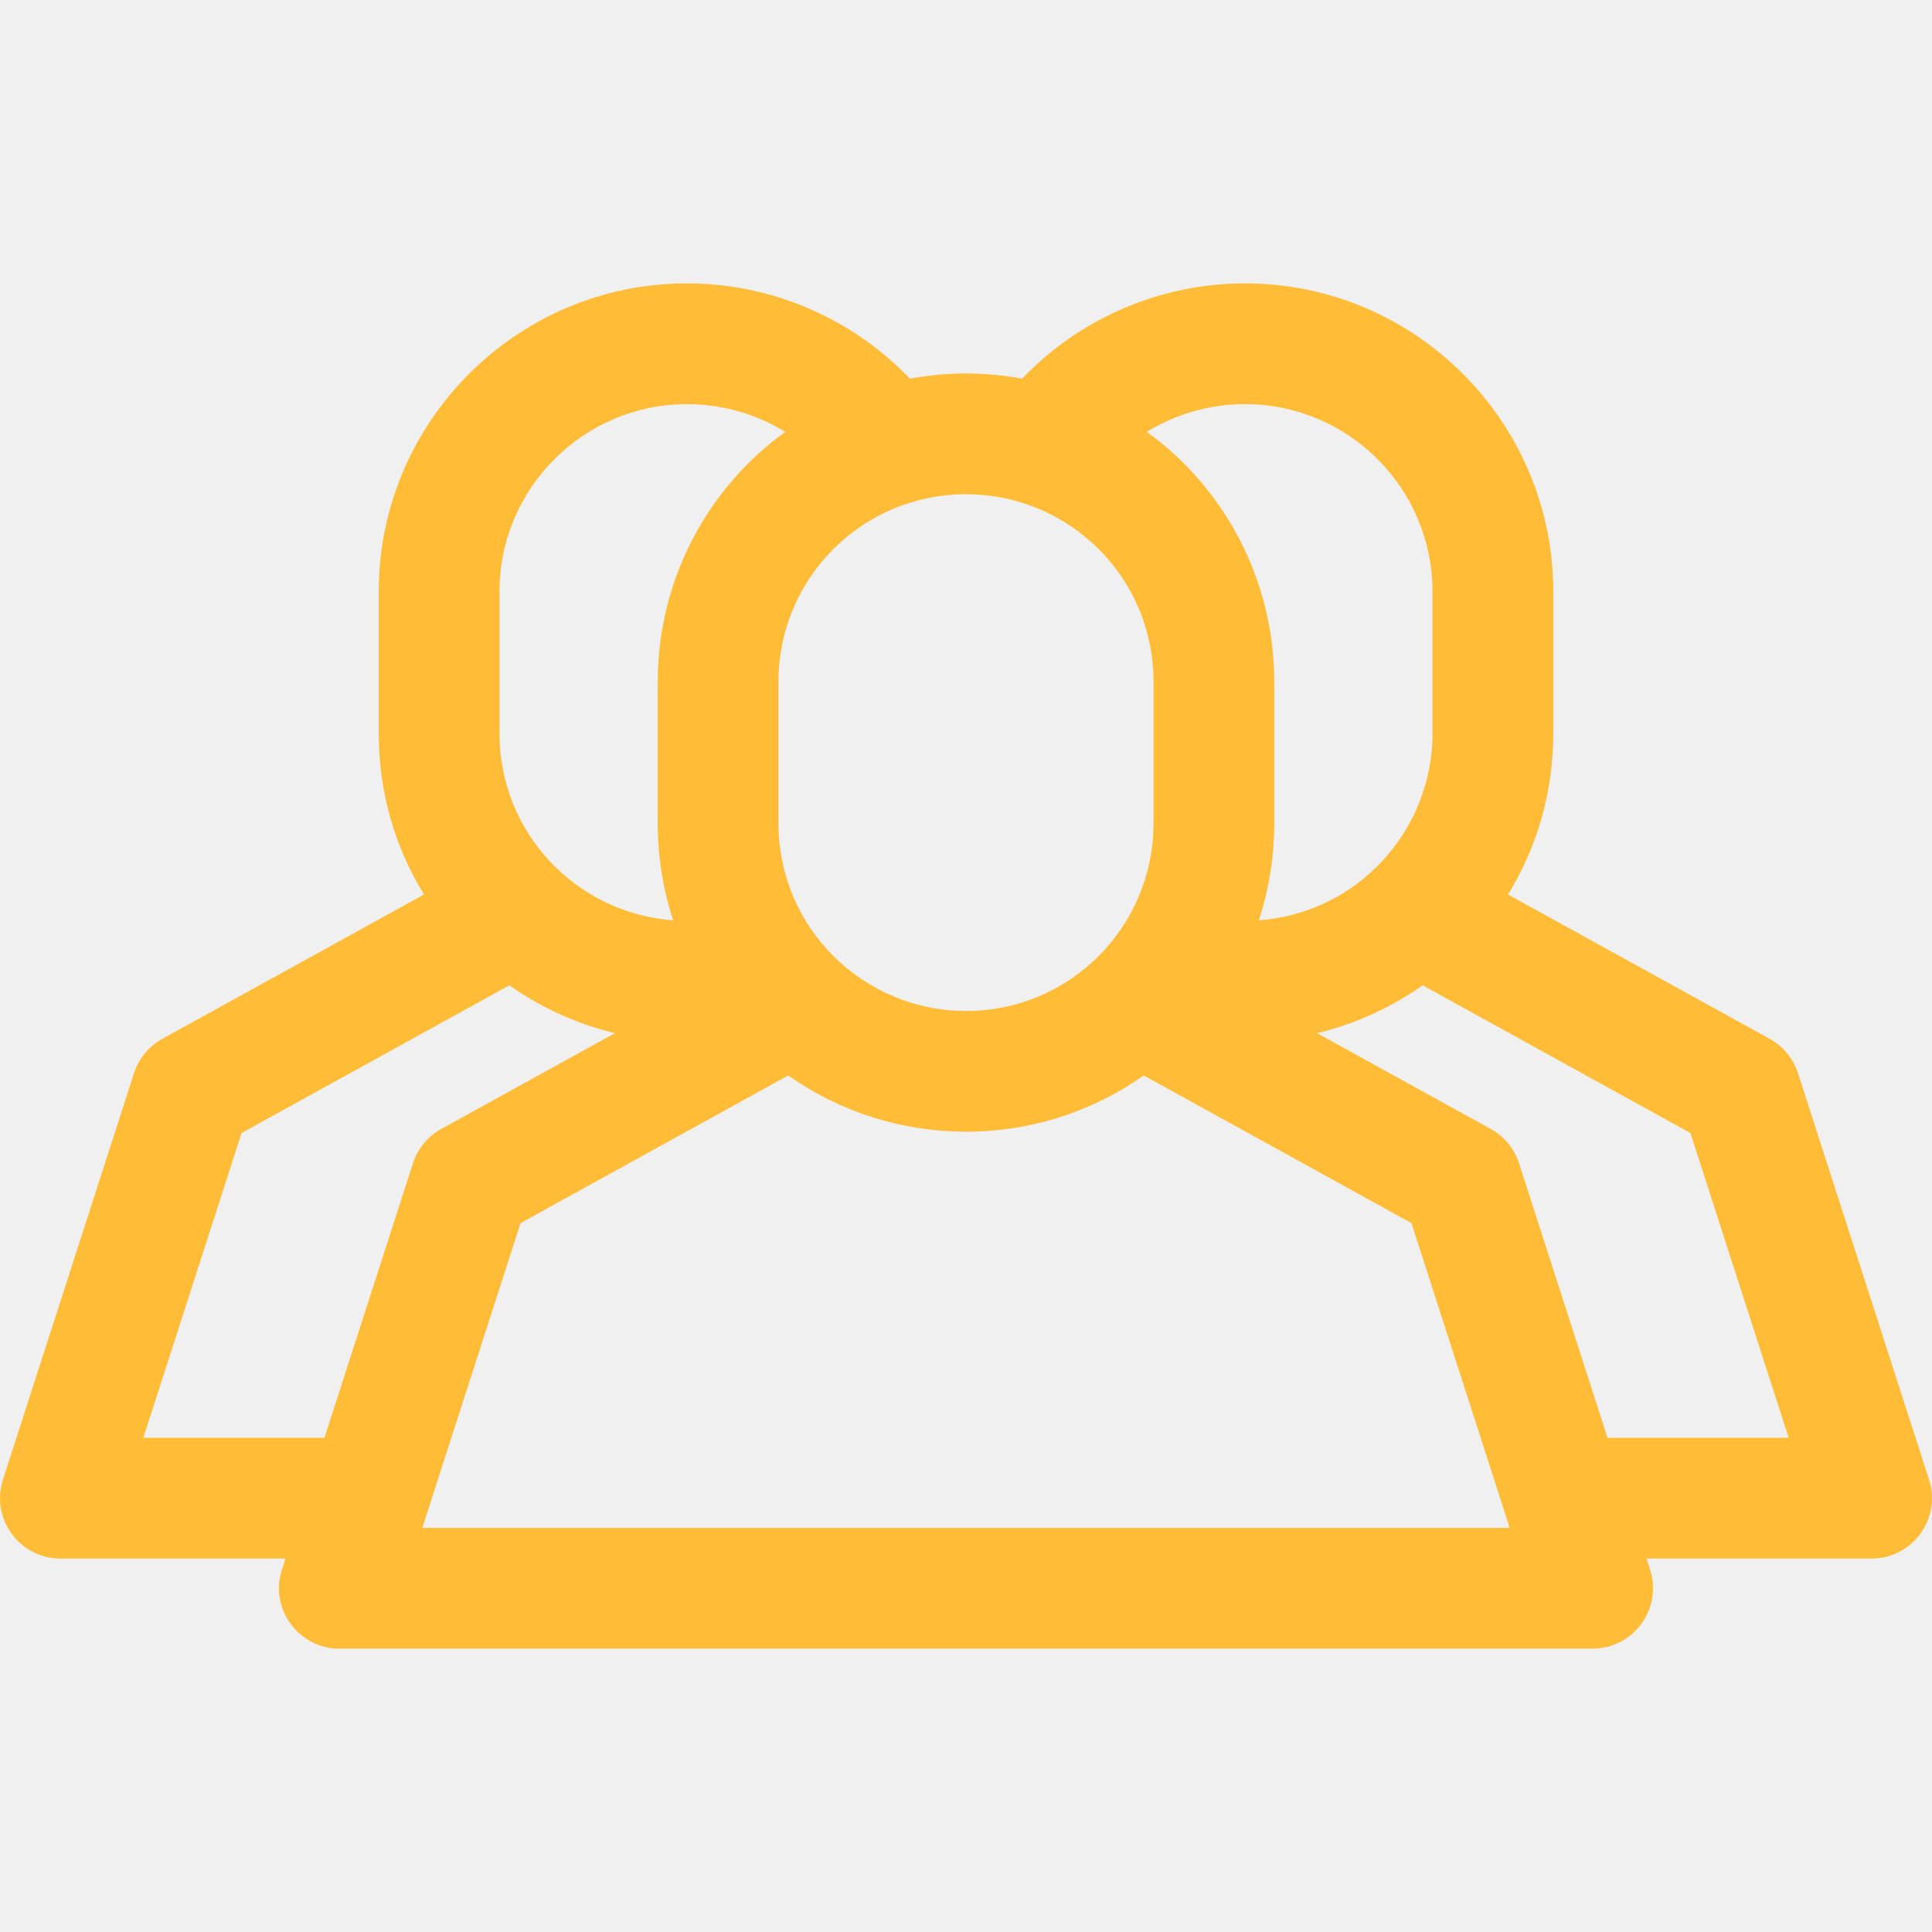
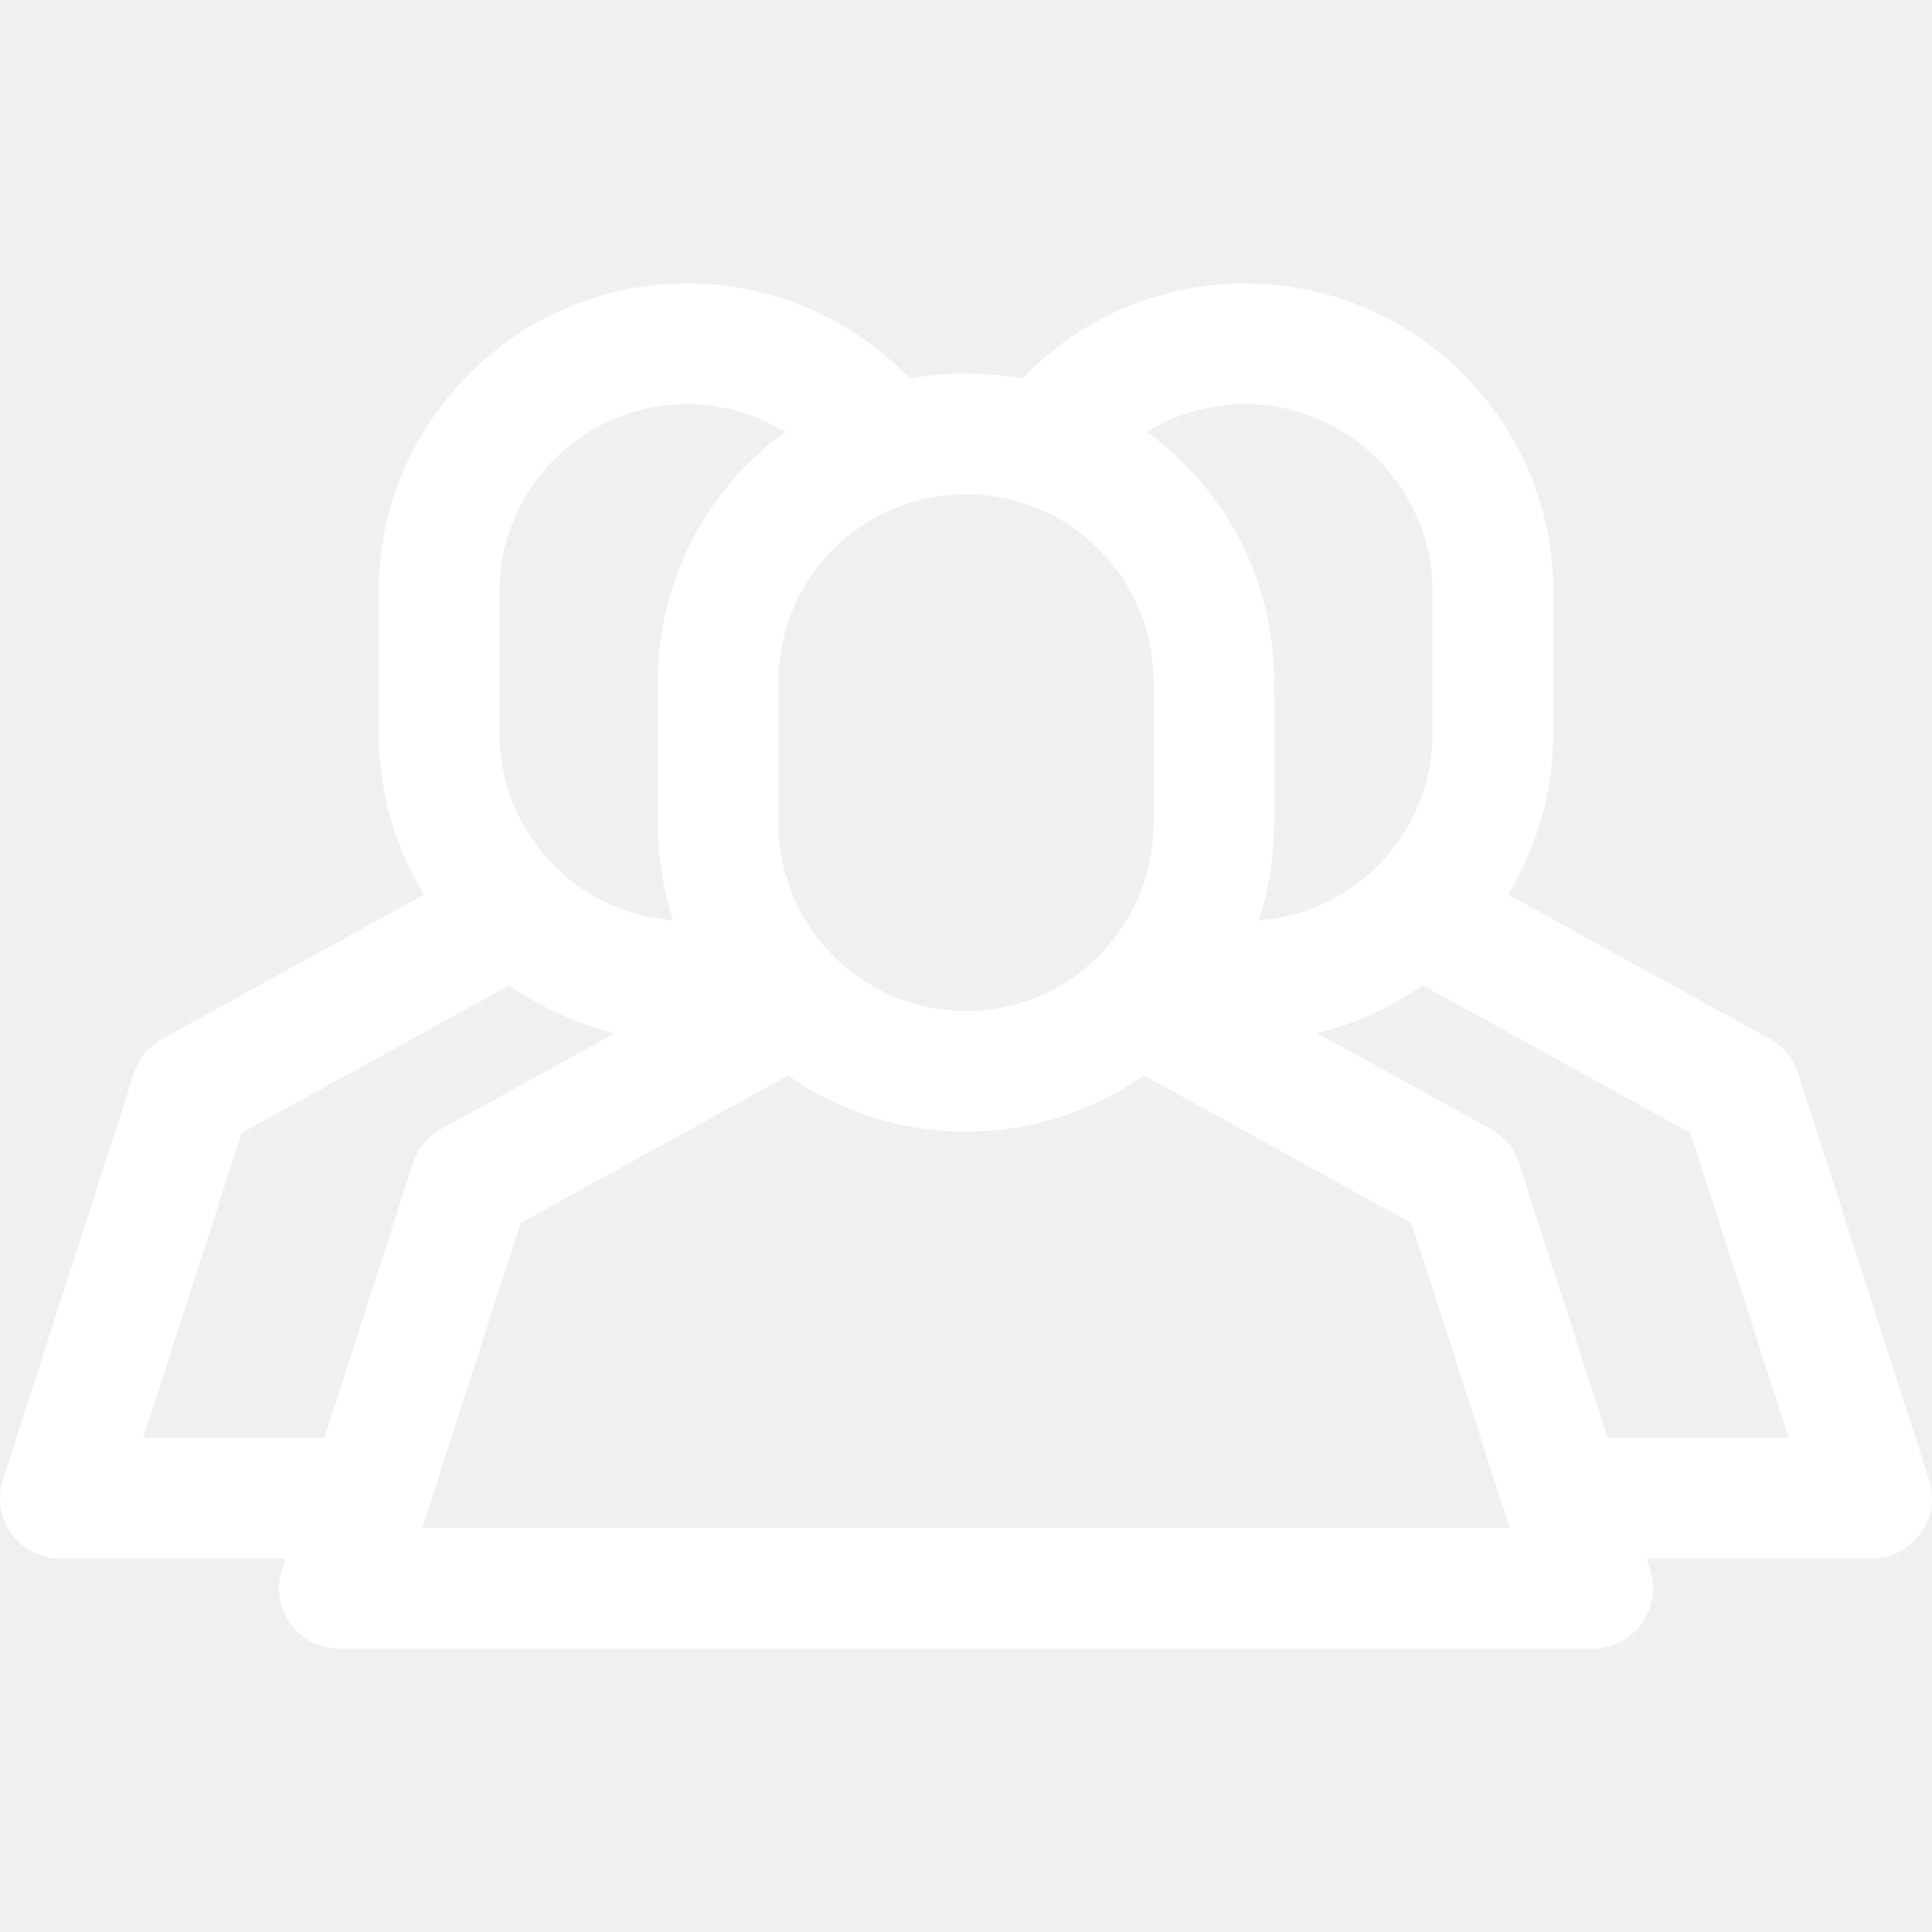
- <svg xmlns="http://www.w3.org/2000/svg" version="1.1" id="Layer_1" x="0px" y="0px" viewBox="0 0 512 512" style="enable-background:new 0 0 512 512;" fill="#FFBC37" xml:space="preserve">
+ <svg xmlns="http://www.w3.org/2000/svg" version="1.1" id="Layer_1" x="0px" y="0px" viewBox="0 0 512 512" style="enable-background:new 0 0 512 512;" fill="#fff" xml:space="preserve">
  <g>
    <g>
      <path d="M511.218,392.122l-34.732-107.721c-1.25-3.877-3.933-7.133-7.499-9.099l-69.353-38.256    c7.82-12.694,12.001-27.332,12.001-42.699v-37.551c0-45.047-36.653-81.696-81.706-81.696c-22.435,0-43.799,9.279-59.056,25.245    c-9.892-1.823-19.839-1.825-29.744,0c-15.257-15.966-36.62-25.245-59.056-25.245c-45.052,0-81.706,36.648-81.706,81.696v37.551    c0,15.368,4.18,30.006,12,42.7l-69.353,38.256c-3.567,1.968-6.249,5.222-7.499,9.099L0.782,392.122    c-3.331,10.33,4.392,20.909,15.227,20.909h59.653l-0.953,2.955c-3.333,10.331,4.39,20.912,15.226,20.912h332.127    c10.855,0,18.554-10.599,15.226-20.912l-0.953-2.955h59.653C506.846,413.031,514.543,402.435,511.218,392.122z M329.928,107.1    c27.408,0,49.707,22.294,49.707,49.697v37.551c0,25.781-19.89,47.642-46.044,49.55c2.584-7.806,4.105-16.686,4.105-25.674    c0-41.349,0.035-38.523-0.099-41.415c-1.174-25.136-13.797-48.007-33.683-62.363C311.632,109.713,320.626,107.1,329.928,107.1z     M256,130.977c27.278,0,49.697,21.972,49.697,49.697v37.551c0,27.325-22.102,49.697-49.697,49.697    c-27.084,0-49.696-21.919-49.696-49.697v-37.551C206.304,153.166,228.538,130.977,256,130.977z M132.366,156.796    c0-27.403,22.299-49.697,49.707-49.697c9.306,0,18.305,2.616,26.027,7.353c-19.503,14.09-32.498,36.733-33.696,62.36    c-0.134,2.878-0.099-0.01-0.099,41.411c0,8.94,1.477,17.737,4.105,25.674c-25.425-1.852-46.044-22.938-46.044-49.55V156.796z     M85.98,381.034H37.979v-0.001l26.044-80.774l70.952-39.138c8.473,5.993,18.142,10.321,27.985,12.678l-46.018,25.381    c-3.568,1.968-6.249,5.222-7.5,9.1L85.98,381.034z M111.911,404.9l0.948-2.942c0.002-0.005,0.004-0.01,0.005-0.015l25.086-77.807    L208.905,285c27.724,19.622,65.715,20.151,94.188,0l70.955,39.136c4.697,14.568,23.176,71.881,26.041,80.764H111.911z     M426.019,381.032v0.001l-23.46-72.753c-1.25-3.877-3.933-7.133-7.5-9.1l-46.018-25.381c10.153-2.426,19.805-6.891,27.985-12.678    l70.952,39.138l26.044,80.774H426.019z" />
    </g>
  </g>
  <g>
</g>
  <g>
</g>
  <g>
</g>
  <g>
</g>
  <g>
</g>
  <g>
</g>
  <g>
</g>
  <g>
</g>
  <g>
</g>
  <g>
</g>
  <g>
</g>
  <g>
</g>
  <g>
</g>
  <g>
</g>
  <g>
</g>
</svg>
